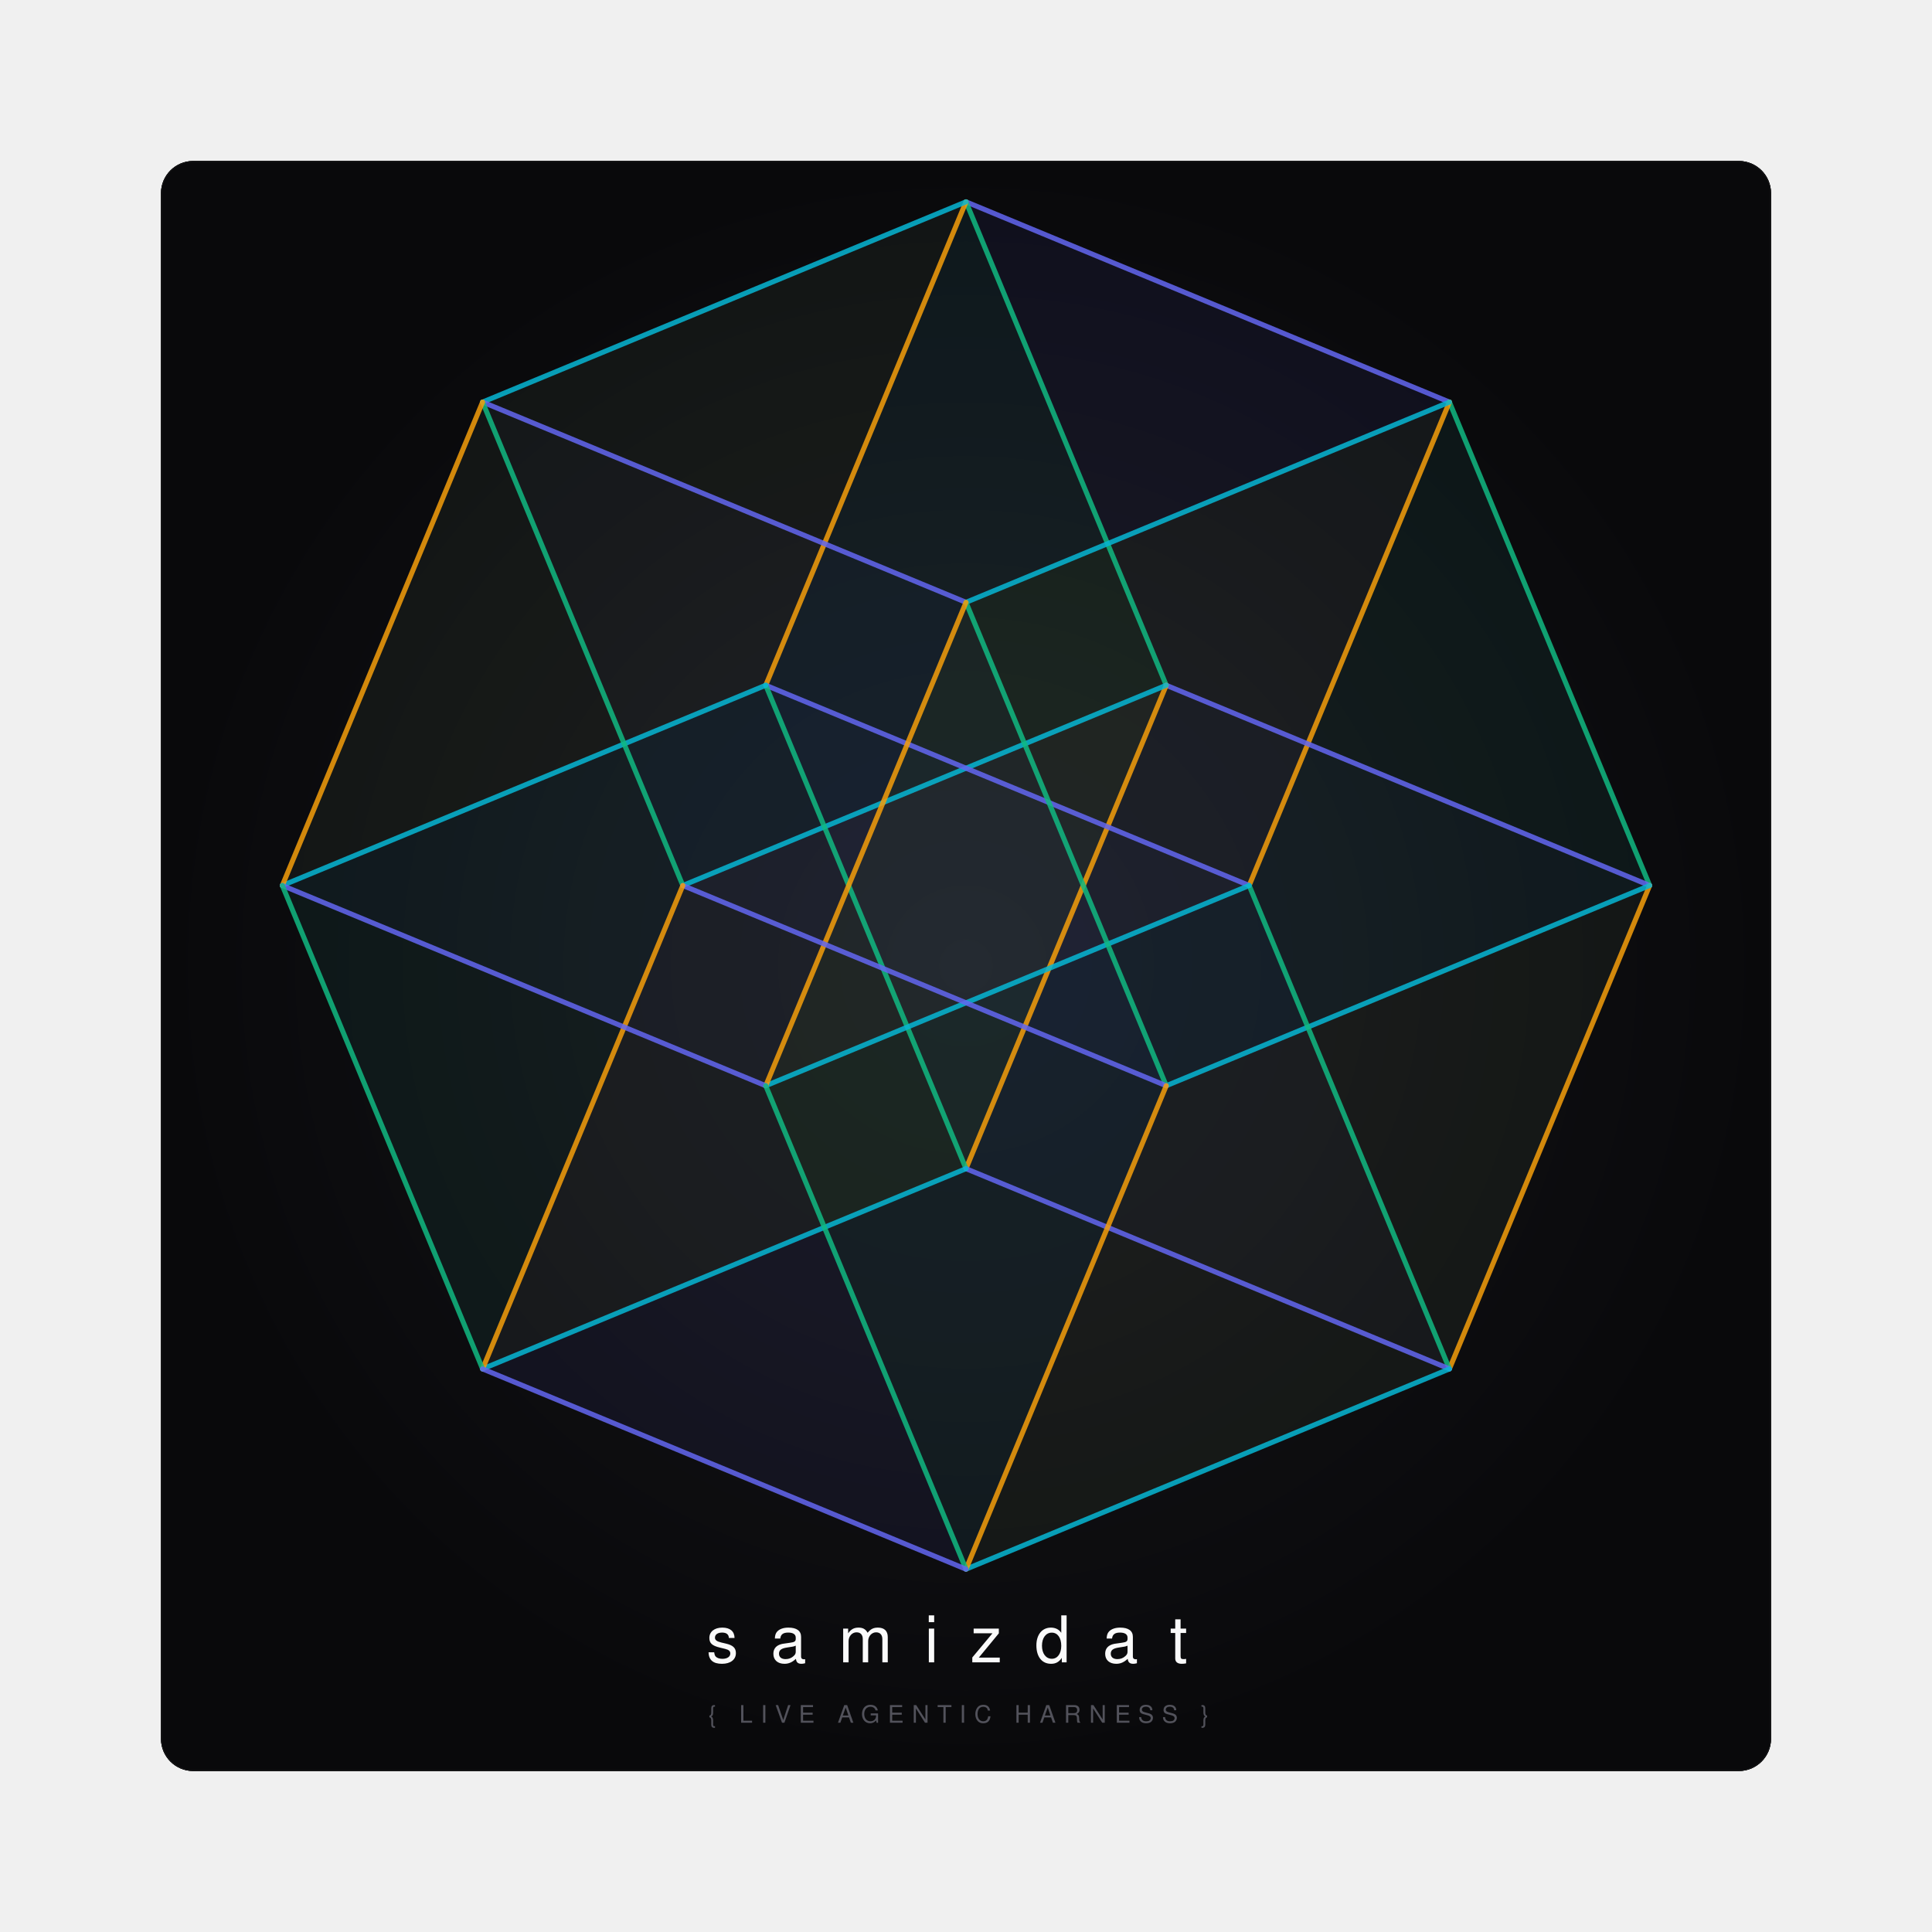
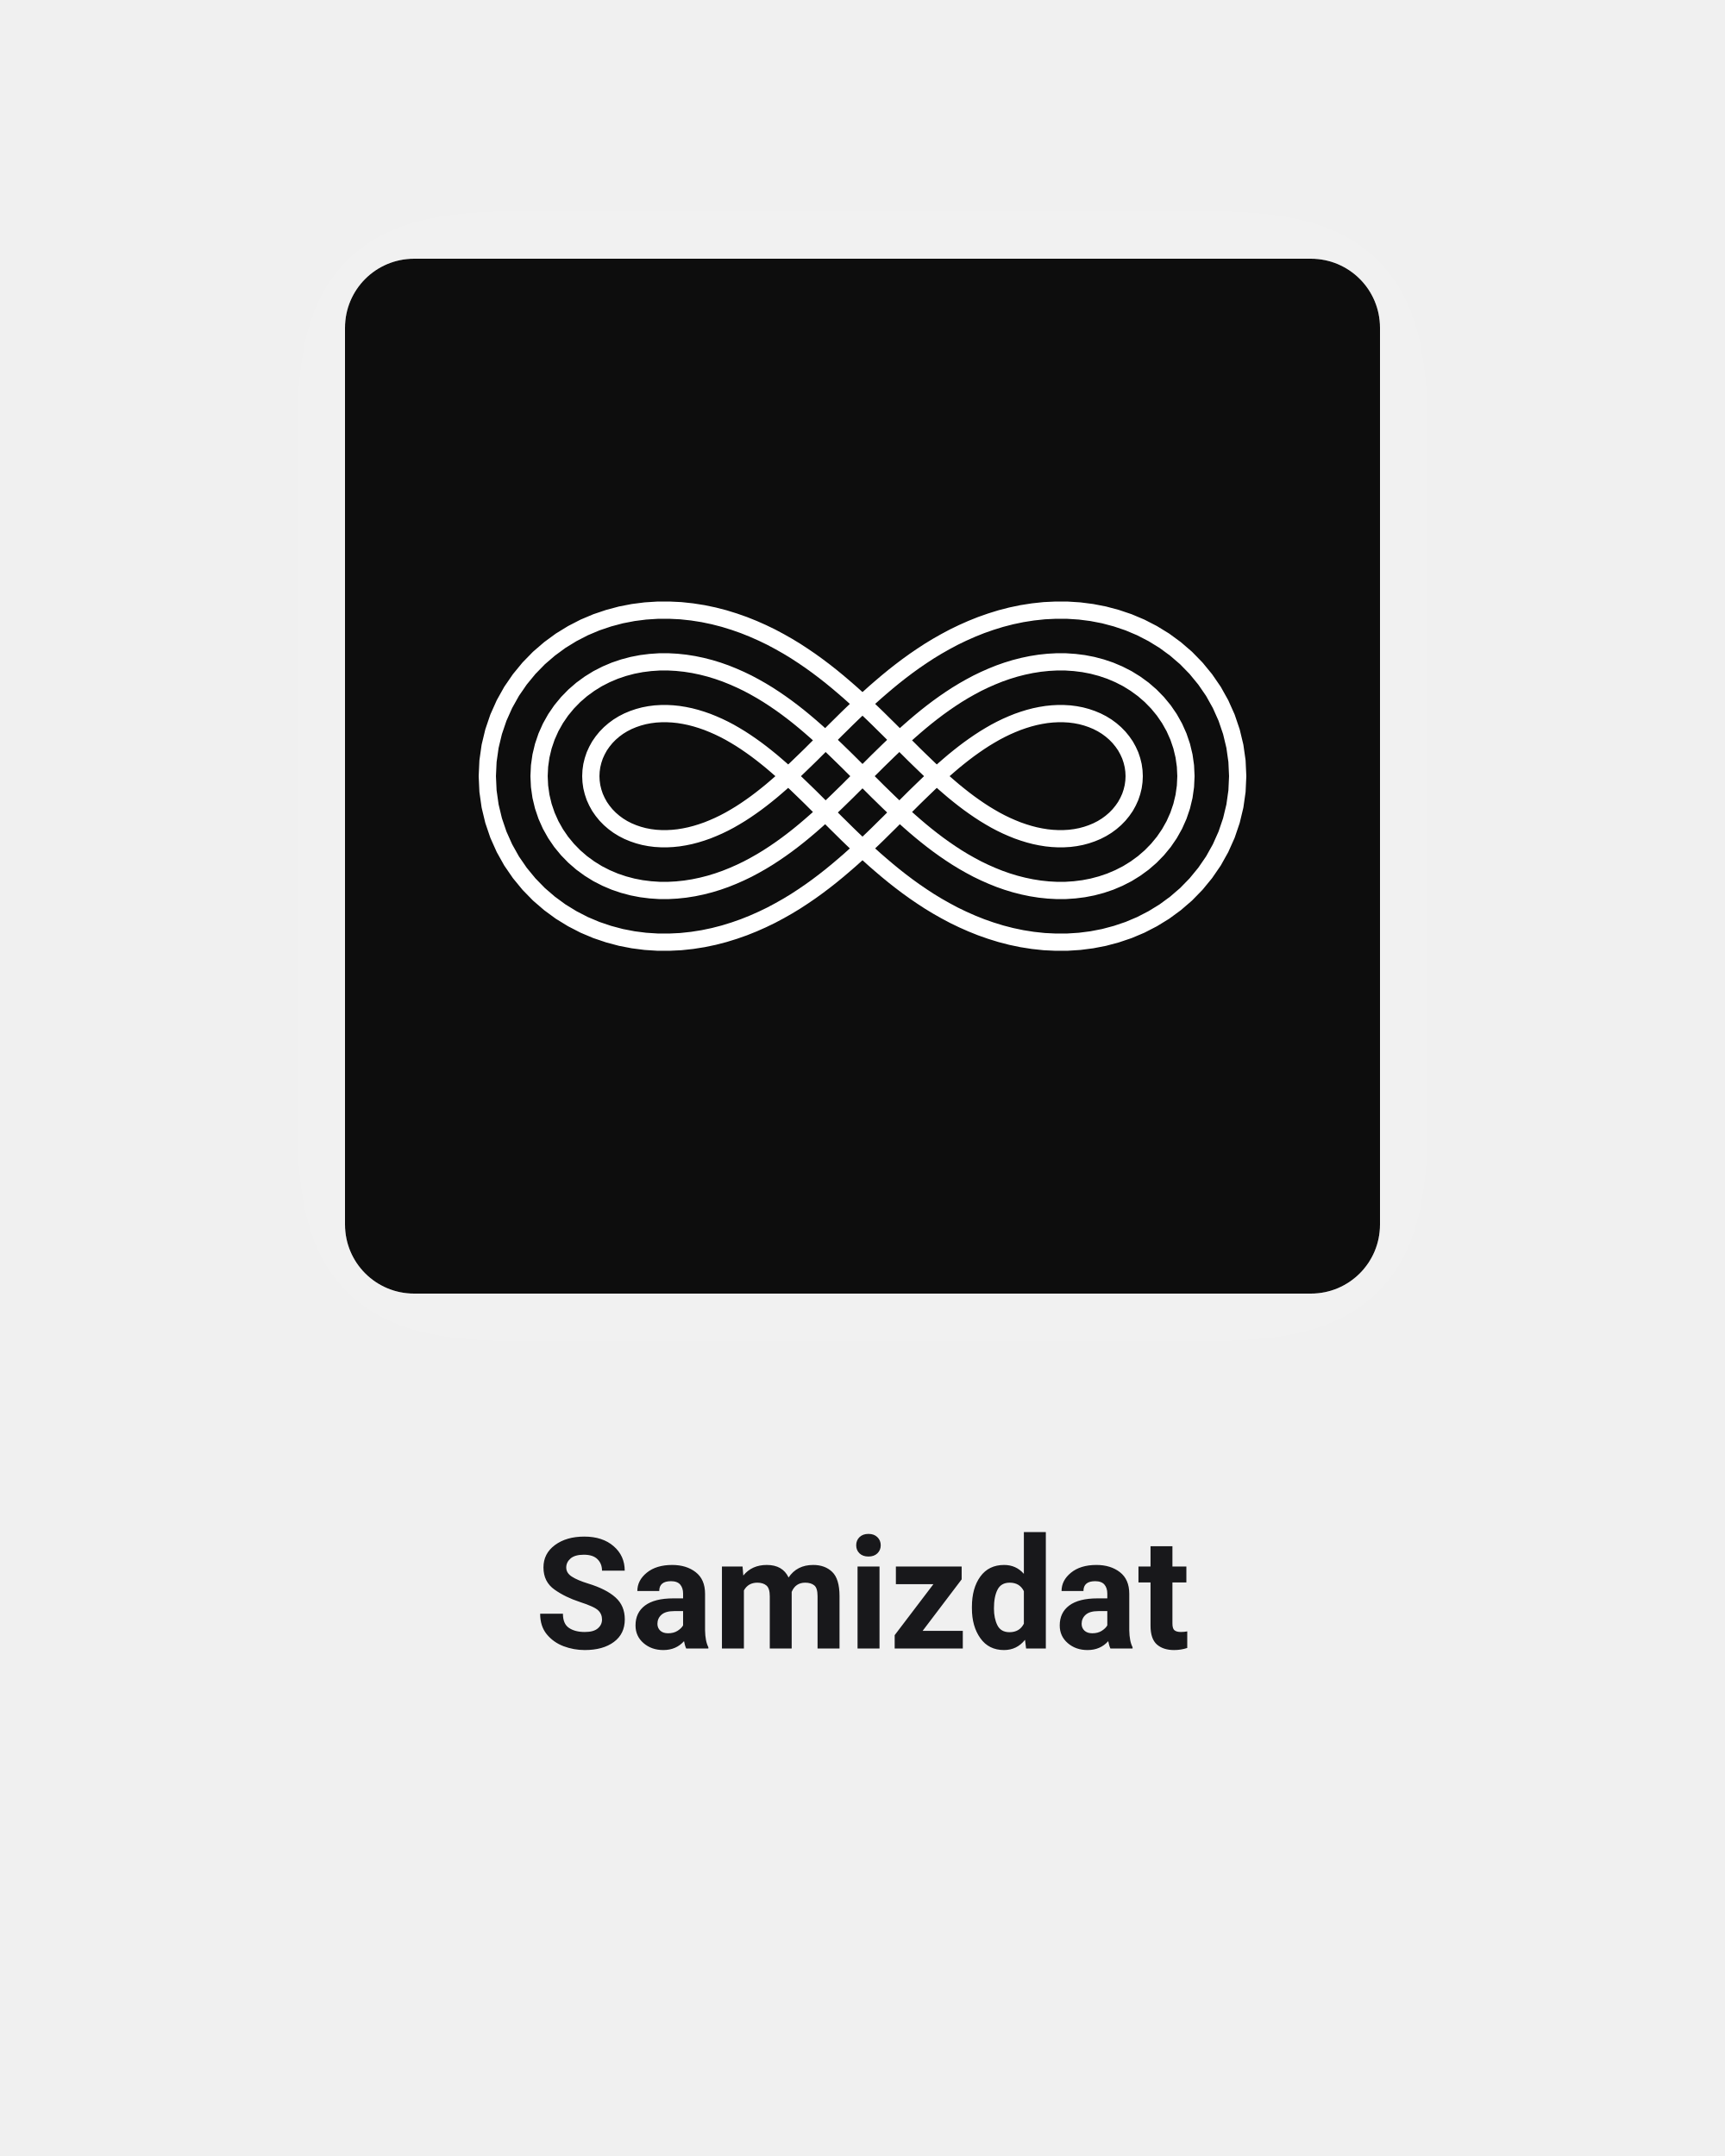
- <svg xmlns="http://www.w3.org/2000/svg" width="960" height="960" viewBox="0 0 960 960">
-   <g id="Group">
-     <path id="Path" fill="#000000" stroke="none" d="M 96 80 L 864 80 C 872.837 80 880 87.163 880 96 L 880 864 C 880 872.837 872.837 880 864 880 L 96 880 C 87.163 880 80 872.837 80 864 L 80 96 C 80 87.163 87.163 80 96 80 Z" />
+ <svg xmlns="http://www.w3.org/2000/svg" viewBox="0 0 400 500" role="img" aria-label="Samizdat logo">
+   <style>
+     .wordmark { fill: #18181b; }
+     @media (prefers-color-scheme: dark) {
+       .wordmark { fill: #ffffff; }
+     }
+   </style>
+   <defs>
+     <filter id="box-glow" x="-30%" y="-30%" width="160%" height="160%">
+       <feDropShadow dx="0" dy="0" stdDeviation="15" flood-color="#ffffff" flood-opacity="0.15" />
+     </filter>
+   </defs>
+   <rect x="80" y="60" width="240" height="240" rx="16" fill="#111111" filter="url(#box-glow)" />
+   <g fill="none" stroke="#ffffff" stroke-width="4" stroke-linecap="round" stroke-linejoin="round">
+     <path d="M287.00 180.00L286.84 183.48L286.35 186.93L285.54 190.30L284.43 193.57L283.03 196.70L281.37 199.67L279.46 202.45L277.34 205.03L275.04 207.39L272.58 209.51L269.99 211.41L267.30 213.06L264.53 214.49L261.71 215.68L258.86 216.64L256.01 217.40L253.16 217.95L250.34 218.31L247.55 218.49L244.82 218.50L242.13 218.37L239.52 218.09L236.97 217.69L234.49 217.17L232.09 216.55L229.76 215.83L227.51 215.04L225.34 214.17L223.24 213.24L221.21 212.26L219.26 211.22L217.37 210.15L215.54 209.04L213.78 207.89L212.08 206.73L210.43 205.54L208.84 204.34L207.30 203.13L205.80 201.90L204.35 200.67L202.93 199.44L201.55 198.20L200.21 196.97L198.90 195.74L197.61 194.51L196.35 193.29L195.12 192.07L193.90 190.87L192.70 189.67L191.51 188.49L190.34 187.31L189.18 186.16L188.03 185.01L186.88 183.89L185.73 182.78L184.59 181.68L183.45 180.61L182.31 179.56L181.16 178.53L180.01 177.53L178.85 176.54L177.68 175.59L176.50 174.66L175.32 173.77L174.12 172.91L172.91 172.08L171.68 171.28L170.44 170.53L169.19 169.81L167.92 169.14L166.64 168.52L165.34 167.95L164.03 167.42L162.71 166.96L161.38 166.55L160.04 166.20L158.69 165.92L157.33 165.70L155.98 165.56L154.62 165.49L153.28 165.50L151.94 165.58L150.62 165.75L149.32 166.00L148.05 166.34L146.82 166.76L145.62 167.26L144.47 167.85L143.38 168.52L142.36 169.27L141.40 170.10L140.52 171.00L139.73 171.97L139.02 172.99L138.42 174.08L137.91 175.20L137.52 176.37L137.23 177.56L137.06 178.78L137.00 180.00L137.06 181.22L137.23 182.44L137.52 183.63L137.91 184.80L138.42 185.92L139.02 187.01L139.73 188.03L140.52 189.00L141.40 189.90L142.36 190.73L143.38 191.48L144.47 192.15L145.62 192.74L146.82 193.24L148.05 193.66L149.32 194.00L150.62 194.25L151.94 194.42L153.28 194.50L154.62 194.51L155.98 194.44L157.33 194.30L158.69 194.08L160.04 193.80L161.38 193.45L162.71 193.04L164.03 192.58L165.34 192.05L166.64 191.48L167.92 190.86L169.19 190.19L170.44 189.47L171.68 188.72L172.91 187.92L174.12 187.09L175.32 186.23L176.50 185.34L177.68 184.41L178.85 183.46L180.01 182.47L181.16 181.47L182.31 180.44L183.45 179.39L184.59 178.32L185.73 177.22L186.88 176.11L188.03 174.99L189.18 173.84L190.34 172.69L191.51 171.51L192.70 170.33L193.90 169.13L195.12 167.93L196.35 166.71L197.61 165.49L198.90 164.26L200.21 163.03L201.55 161.80L202.93 160.56L204.35 159.33L205.80 158.10L207.30 156.87L208.84 155.66L210.43 154.46L212.08 153.27L213.78 152.11L215.54 150.96L217.37 149.85L219.26 148.78L221.21 147.74L223.24 146.76L225.34 145.83L227.51 144.96L229.76 144.17L232.09 143.45L234.49 142.83L236.97 142.31L239.52 141.91L242.13 141.63L244.82 141.50L247.55 141.51L250.34 141.69L253.16 142.05L256.01 142.60L258.86 143.36L261.71 144.32L264.53 145.51L267.30 146.94L269.99 148.59L272.58 150.49L275.04 152.61L277.34 154.97L279.46 157.55L281.37 160.33L283.03 163.30L284.43 166.43L285.54 169.70L286.35 173.07L286.84 176.52L287.00 180.00Z" />
+     <path d="M275.00 180.00L274.89 182.35L274.56 184.68L274.01 186.97L273.26 189.18L272.31 191.31L271.17 193.34L269.87 195.24L268.41 197.01L266.82 198.64L265.11 200.12L263.30 201.44L261.41 202.61L259.45 203.61L257.45 204.46L255.41 205.15L253.34 205.70L251.27 206.10L249.20 206.36L247.14 206.50L245.10 206.51L243.08 206.40L241.09 206.19L239.14 205.88L237.23 205.48L235.36 205.00L233.53 204.44L231.74 203.81L230.00 203.11L228.30 202.36L226.64 201.56L225.03 200.70L223.46 199.81L221.93 198.88L220.44 197.91L218.98 196.91L217.56 195.89L216.17 194.84L214.81 193.77L213.48 192.68L212.17 191.57L210.89 190.45L209.62 189.32L208.38 188.18L207.15 187.03L205.94 185.87L204.74 184.70L203.54 183.53L202.36 182.35L201.18 181.18L200.00 180.00L198.82 178.82L197.64 177.65L196.46 176.47L195.26 175.30L194.06 174.13L192.85 172.97L191.62 171.82L190.38 170.68L189.11 169.55L187.83 168.43L186.52 167.32L185.19 166.23L183.83 165.16L182.44 164.11L181.02 163.09L179.56 162.09L178.07 161.12L176.54 160.19L174.97 159.30L173.36 158.44L171.70 157.64L170.00 156.89L168.26 156.19L166.47 155.56L164.64 155.00L162.77 154.52L160.86 154.12L158.91 153.81L156.92 153.60L154.90 153.49L152.86 153.50L150.80 153.64L148.73 153.90L146.66 154.30L144.59 154.85L142.55 155.54L140.55 156.39L138.59 157.39L136.70 158.56L134.89 159.88L133.18 161.36L131.59 162.99L130.13 164.76L128.83 166.66L127.69 168.69L126.74 170.82L125.99 173.03L125.44 175.32L125.11 177.65L125.00 180.00L125.11 182.35L125.44 184.68L125.99 186.97L126.74 189.18L127.69 191.31L128.83 193.34L130.13 195.24L131.59 197.01L133.18 198.64L134.89 200.12L136.70 201.44L138.59 202.61L140.55 203.61L142.55 204.46L144.59 205.15L146.66 205.70L148.73 206.10L150.80 206.36L152.86 206.50L154.90 206.51L156.92 206.40L158.91 206.19L160.86 205.88L162.77 205.48L164.64 205.00L166.47 204.44L168.26 203.81L170.00 203.11L171.70 202.36L173.36 201.56L174.97 200.70L176.54 199.81L178.07 198.88L179.56 197.91L181.02 196.91L182.44 195.89L183.83 194.84L185.19 193.77L186.52 192.68L187.83 191.57L189.11 190.45L190.38 189.32L191.62 188.18L192.85 187.03L194.06 185.87L195.26 184.70L196.46 183.53L197.64 182.35L198.82 181.18L200.00 180.00L201.18 178.82L202.36 177.65L203.54 176.47L204.74 175.30L205.94 174.13L207.15 172.97L208.38 171.82L209.62 170.68L210.89 169.55L212.17 168.43L213.48 167.32L214.81 166.23L216.17 165.16L217.56 164.11L218.98 163.09L220.44 162.09L221.93 161.12L223.46 160.19L225.03 159.30L226.64 158.44L228.30 157.64L230.00 156.89L231.74 156.19L233.53 155.56L235.36 155.00L237.23 154.52L239.14 154.12L241.09 153.81L243.08 153.60L245.10 153.49L247.14 153.50L249.20 153.64L251.27 153.90L253.34 154.30L255.41 154.85L257.45 155.54L259.45 156.39L261.41 157.39L263.30 158.56L265.11 159.88L266.82 161.36L268.41 162.99L269.87 164.76L271.17 166.66L272.31 168.69L273.26 170.82L274.01 173.03L274.56 175.32L274.89 177.65L275.00 180.00Z" />
+     <path d="M263.00 180.00L262.94 181.22L262.77 182.44L262.48 183.63L262.09 184.80L261.58 185.92L260.98 187.01L260.27 188.03L259.48 189.00L258.60 189.90L257.64 190.73L256.62 191.48L255.53 192.15L254.38 192.74L253.18 193.24L251.95 193.66L250.68 194.00L249.38 194.25L248.06 194.42L246.72 194.50L245.38 194.51L244.02 194.44L242.67 194.30L241.31 194.08L239.96 193.80L238.62 193.45L237.29 193.04L235.97 192.58L234.66 192.05L233.36 191.48L232.08 190.86L230.81 190.19L229.56 189.47L228.32 188.72L227.09 187.92L225.88 187.09L224.68 186.23L223.50 185.34L222.32 184.41L221.15 183.46L219.99 182.47L218.84 181.47L217.69 180.44L216.55 179.39L215.41 178.32L214.27 177.22L213.12 176.11L211.97 174.99L210.82 173.84L209.66 172.69L208.49 171.51L207.30 170.33L206.10 169.13L204.88 167.93L203.65 166.71L202.39 165.49L201.10 164.26L199.79 163.03L198.45 161.80L197.07 160.56L195.65 159.33L194.20 158.10L192.70 156.87L191.16 155.66L189.57 154.46L187.92 153.27L186.22 152.11L184.46 150.96L182.63 149.85L180.74 148.78L178.79 147.74L176.76 146.76L174.66 145.83L172.49 144.96L170.24 144.17L167.91 143.45L165.51 142.83L163.03 142.31L160.48 141.91L157.87 141.63L155.18 141.50L152.45 141.51L149.66 141.69L146.84 142.05L143.99 142.60L141.14 143.36L138.29 144.32L135.47 145.51L132.70 146.94L130.01 148.59L127.42 150.49L124.96 152.61L122.66 154.97L120.54 157.55L118.63 160.33L116.97 163.30L115.57 166.43L114.46 169.70L113.65 173.07L113.16 176.52L113.00 180.00L113.16 183.48L113.65 186.93L114.46 190.30L115.57 193.57L116.97 196.70L118.63 199.67L120.54 202.45L122.66 205.03L124.96 207.39L127.42 209.51L130.01 211.41L132.70 213.06L135.47 214.49L138.29 215.68L141.14 216.64L143.99 217.40L146.84 217.95L149.66 218.31L152.45 218.49L155.18 218.50L157.87 218.37L160.48 218.09L163.03 217.69L165.51 217.17L167.91 216.55L170.24 215.83L172.49 215.04L174.66 214.17L176.76 213.24L178.79 212.26L180.74 211.22L182.63 210.15L184.46 209.04L186.22 207.89L187.92 206.73L189.57 205.54L191.16 204.34L192.70 203.13L194.20 201.90L195.65 200.67L197.07 199.44L198.45 198.20L199.79 196.97L201.10 195.74L202.39 194.51L203.65 193.29L204.88 192.07L206.10 190.87L207.30 189.67L208.49 188.49L209.66 187.31L210.82 186.16L211.97 185.01L213.12 183.89L214.27 182.78L215.41 181.68L216.55 180.61L217.69 179.56L218.84 178.53L219.99 177.53L221.15 176.54L222.32 175.59L223.50 174.66L224.68 173.77L225.88 172.91L227.09 172.08L228.32 171.28L229.56 170.53L230.81 169.81L232.08 169.14L233.36 168.52L234.66 167.95L235.97 167.42L237.29 166.96L238.62 166.55L239.96 166.20L241.31 165.92L242.67 165.70L244.02 165.56L245.38 165.49L246.72 165.50L248.06 165.58L249.38 165.75L250.68 166.00L251.95 166.34L253.18 166.76L254.38 167.26L255.53 167.85L256.62 168.52L257.64 169.27L258.60 170.10L259.48 171.00L260.27 171.97L260.98 172.99L261.58 174.08L262.09 175.20L262.48 176.37L262.77 177.56L262.94 178.78L263.00 180.00Z" />
  </g>
-   <g id="g1">
-     <path id="path1" fill="#000000" stroke="none" d="M 96 80 L 864 80 C 872.837 80 880 87.163 880 96 L 880 864 C 880 872.837 872.837 880 864 880 L 96 880 C 87.163 880 80 872.837 80 864 L 80 96 C 80 87.163 87.163 80 96 80 Z" />
-   </g>
-   <clipPath id="clipPath1">
-     <path d="M 96 80 L 864 80 C 872.837 80 880 87.163 880 96 L 880 864 C 880 872.837 872.837 880 864 880 L 96 880 C 87.163 880 80 872.837 80 864 L 80 96 C 80 87.163 87.163 80 96 80 Z" />
-   </clipPath>
-   <g id="g2" clip-path="url(#clipPath1)">
-     <radialGradient id="radialGradient1" cx="480" cy="480" r="400" fx="480" fy="480" gradientUnits="userSpaceOnUse">
-       <stop offset="1e-05" stop-color="#18181b" stop-opacity="1" />
-       <stop offset="1" stop-color="#09090b" stop-opacity="1" />
-     </radialGradient>
-     <path id="path2" fill="url(#radialGradient1)" stroke="#ffffff" stroke-opacity="0.047" d="M 96 80 L 864 80 C 872.837 80 880 87.163 880 96 L 880 864 C 880 872.837 872.837 880 864 880 L 96 880 C 87.163 880 80 872.837 80 864 L 80 96 C 80 87.163 87.163 80 96 80 Z" />
-     <g id="faces-group">
-       <path id="path3" fill="#6366f1" fill-opacity="0.027" stroke="none" d="M 480 100.29 L 720.21 199.79 L 819.71 440 L 579.5 340.5 Z" />
-       <path id="path4" fill="#6366f1" fill-opacity="0.027" stroke="none" d="M 239.79 199.79 L 480 299.29 L 579.5 539.5 L 339.29 440 Z" />
-       <path id="path5" fill="#6366f1" fill-opacity="0.027" stroke="none" d="M 380.5 340.5 L 620.71 440 L 720.21 680.21 L 480 580.71 Z" />
-       <path id="path6" fill="#6366f1" fill-opacity="0.027" stroke="none" d="M 140.29 440 L 380.5 539.5 L 480 779.71 L 239.79 680.21 Z" />
-       <path id="path7" fill="#6366f1" fill-opacity="0.027" stroke="none" d="M 480 100.29 L 720.21 199.79 L 620.71 440 L 380.5 340.5 Z" />
-       <path id="path8" fill="#6366f1" fill-opacity="0.027" stroke="none" d="M 239.79 199.79 L 480 299.29 L 380.5 539.5 L 140.29 440 Z" />
-       <path id="path9" fill="#6366f1" fill-opacity="0.027" stroke="none" d="M 579.5 340.5 L 819.71 440 L 720.21 680.21 L 480 580.71 Z" />
-       <path id="path10" fill="#6366f1" fill-opacity="0.027" stroke="none" d="M 339.29 440 L 579.5 539.5 L 480 779.71 L 239.79 680.21 Z" />
-       <path id="path11" fill="#6366f1" fill-opacity="0.027" stroke="none" d="M 480 100.29 L 720.21 199.79 L 480 299.29 L 239.79 199.79 Z" />
-       <path id="path12" fill="#6366f1" fill-opacity="0.027" stroke="none" d="M 380.5 340.5 L 620.71 440 L 380.5 539.5 L 140.29 440 Z" />
-       <path id="path13" fill="#6366f1" fill-opacity="0.027" stroke="none" d="M 579.5 340.5 L 819.71 440 L 579.5 539.5 L 339.29 440 Z" />
-       <path id="path14" fill="#6366f1" fill-opacity="0.027" stroke="none" d="M 480 580.71 L 720.21 680.21 L 480 779.71 L 239.79 680.21 Z" />
-       <path id="path15" fill="#10b981" fill-opacity="0.027" stroke="none" d="M 480 100.29 L 579.5 340.5 L 480 580.71 L 380.5 340.5 Z" />
-       <path id="path16" fill="#10b981" fill-opacity="0.027" stroke="none" d="M 239.79 199.79 L 339.29 440 L 239.79 680.21 L 140.29 440 Z" />
-       <path id="path17" fill="#10b981" fill-opacity="0.027" stroke="none" d="M 720.21 199.79 L 819.71 440 L 720.21 680.21 L 620.71 440 Z" />
-       <path id="path18" fill="#10b981" fill-opacity="0.027" stroke="none" d="M 480 299.29 L 579.5 539.5 L 480 779.71 L 380.5 539.5 Z" />
-       <path id="path19" fill="#10b981" fill-opacity="0.027" stroke="none" d="M 480 100.29 L 579.5 340.5 L 339.29 440 L 239.79 199.79 Z" />
-       <path id="path20" fill="#10b981" fill-opacity="0.027" stroke="none" d="M 380.5 340.5 L 480 580.71 L 239.79 680.21 L 140.29 440 Z" />
-       <path id="path21" fill="#10b981" fill-opacity="0.027" stroke="none" d="M 720.21 199.79 L 819.71 440 L 579.5 539.5 L 480 299.29 Z" />
-       <path id="path22" fill="#10b981" fill-opacity="0.027" stroke="none" d="M 620.71 440 L 720.21 680.21 L 480 779.71 L 380.5 539.5 Z" />
-       <path id="path23" fill="#f59e0b" fill-opacity="0.027" stroke="none" d="M 480 100.29 L 380.5 340.5 L 140.29 440 L 239.79 199.79 Z" />
-       <path id="path24" fill="#f59e0b" fill-opacity="0.027" stroke="none" d="M 579.5 340.5 L 480 580.71 L 239.79 680.21 L 339.29 440 Z" />
-       <path id="path25" fill="#f59e0b" fill-opacity="0.027" stroke="none" d="M 720.21 199.79 L 620.71 440 L 380.5 539.5 L 480 299.29 Z" />
-       <path id="path26" fill="#f59e0b" fill-opacity="0.027" stroke="none" d="M 819.71 440 L 720.21 680.21 L 480 779.71 L 579.5 539.5 Z" />
-     </g>
-     <g id="edges-group">
-       <path id="path27" fill="#6366f1" fill-opacity="0.027" stroke="#6366f1" stroke-width="2.5" stroke-linecap="round" opacity="0.85" d="M 480 100.29 L 720.21 199.79" />
-       <path id="path28" fill="#10b981" fill-opacity="0.027" stroke="#10b981" stroke-width="2.5" stroke-linecap="round" opacity="0.85" d="M 480 100.29 L 579.5 340.5" />
-       <path id="path29" fill="#f59e0b" fill-opacity="0.027" stroke="#f59e0b" stroke-width="2.5" stroke-linecap="round" opacity="0.85" d="M 480 100.29 L 380.5 340.5" />
-       <path id="path30" fill="#06b6d4" fill-opacity="0.027" stroke="#06b6d4" stroke-width="2.5" stroke-linecap="round" opacity="0.85" d="M 480 100.29 L 239.79 199.79" />
-       <path id="path31" fill="#10b981" fill-opacity="0.027" stroke="#10b981" stroke-width="2.5" stroke-linecap="round" opacity="0.85" d="M 720.21 199.79 L 819.71 440" />
-       <path id="path32" fill="#f59e0b" fill-opacity="0.027" stroke="#f59e0b" stroke-width="2.5" stroke-linecap="round" opacity="0.85" d="M 720.21 199.79 L 620.71 440" />
-       <path id="path33" fill="#06b6d4" fill-opacity="0.027" stroke="#06b6d4" stroke-width="2.5" stroke-linecap="round" opacity="0.85" d="M 720.21 199.79 L 480 299.29" />
-       <path id="path34" fill="#6366f1" fill-opacity="0.027" stroke="#6366f1" stroke-width="2.5" stroke-linecap="round" opacity="0.85" d="M 579.5 340.5 L 819.71 440" />
-       <path id="path35" fill="#f59e0b" fill-opacity="0.027" stroke="#f59e0b" stroke-width="2.5" stroke-linecap="round" opacity="0.85" d="M 579.5 340.5 L 480 580.71" />
-       <path id="path36" fill="#06b6d4" fill-opacity="0.027" stroke="#06b6d4" stroke-width="2.5" stroke-linecap="round" opacity="0.85" d="M 579.5 340.5 L 339.29 440" />
-       <path id="path37" fill="#f59e0b" fill-opacity="0.027" stroke="#f59e0b" stroke-width="2.5" stroke-linecap="round" opacity="0.85" d="M 819.71 440 L 720.21 680.21" />
-       <path id="path38" fill="#06b6d4" fill-opacity="0.027" stroke="#06b6d4" stroke-width="2.5" stroke-linecap="round" opacity="0.85" d="M 819.71 440 L 579.5 539.5" />
-       <path id="path39" fill="#6366f1" fill-opacity="0.027" stroke="#6366f1" stroke-width="2.5" stroke-linecap="round" opacity="0.85" d="M 380.5 340.5 L 620.71 440" />
-       <path id="path40" fill="#10b981" fill-opacity="0.027" stroke="#10b981" stroke-width="2.5" stroke-linecap="round" opacity="0.85" d="M 380.5 340.5 L 480 580.71" />
-       <path id="path41" fill="#06b6d4" fill-opacity="0.027" stroke="#06b6d4" stroke-width="2.5" stroke-linecap="round" opacity="0.85" d="M 380.5 340.5 L 140.29 440" />
-       <path id="path42" fill="#10b981" fill-opacity="0.027" stroke="#10b981" stroke-width="2.5" stroke-linecap="round" opacity="0.85" d="M 620.71 440 L 720.21 680.21" />
-       <path id="path43" fill="#06b6d4" fill-opacity="0.027" stroke="#06b6d4" stroke-width="2.5" stroke-linecap="round" opacity="0.85" d="M 620.71 440 L 380.5 539.5" />
-       <path id="path44" fill="#6366f1" fill-opacity="0.027" stroke="#6366f1" stroke-width="2.5" stroke-linecap="round" opacity="0.85" d="M 480 580.71 L 720.21 680.21" />
-       <path id="path45" fill="#06b6d4" fill-opacity="0.027" stroke="#06b6d4" stroke-width="2.5" stroke-linecap="round" opacity="0.85" d="M 480 580.71 L 239.79 680.21" />
-       <path id="path46" fill="#06b6d4" fill-opacity="0.027" stroke="#06b6d4" stroke-width="2.5" stroke-linecap="round" opacity="0.85" d="M 720.21 680.21 L 480 779.71" />
-       <path id="path47" fill="#6366f1" fill-opacity="0.027" stroke="#6366f1" stroke-width="2.5" stroke-linecap="round" opacity="0.85" d="M 239.79 199.79 L 480 299.29" />
-       <path id="path48" fill="#10b981" fill-opacity="0.027" stroke="#10b981" stroke-width="2.5" stroke-linecap="round" opacity="0.85" d="M 239.79 199.79 L 339.29 440" />
-       <path id="path49" fill="#f59e0b" fill-opacity="0.027" stroke="#f59e0b" stroke-width="2.5" stroke-linecap="round" opacity="0.85" d="M 239.79 199.79 L 140.29 440" />
-       <path id="path50" fill="#10b981" fill-opacity="0.027" stroke="#10b981" stroke-width="2.5" stroke-linecap="round" opacity="0.85" d="M 480 299.29 L 579.5 539.5" />
-       <path id="path51" fill="#f59e0b" fill-opacity="0.027" stroke="#f59e0b" stroke-width="2.5" stroke-linecap="round" opacity="0.85" d="M 480 299.29 L 380.5 539.5" />
-       <path id="path52" fill="#6366f1" fill-opacity="0.027" stroke="#6366f1" stroke-width="2.5" stroke-linecap="round" opacity="0.85" d="M 339.29 440 L 579.5 539.5" />
-       <path id="path53" fill="#f59e0b" fill-opacity="0.027" stroke="#f59e0b" stroke-width="2.5" stroke-linecap="round" opacity="0.85" d="M 339.29 440 L 239.79 680.21" />
-       <path id="path54" fill="#f59e0b" fill-opacity="0.027" stroke="#f59e0b" stroke-width="2.5" stroke-linecap="round" opacity="0.85" d="M 579.5 539.5 L 480 779.71" />
-       <path id="path55" fill="#6366f1" fill-opacity="0.027" stroke="#6366f1" stroke-width="2.5" stroke-linecap="round" opacity="0.85" d="M 140.29 440 L 380.5 539.5" />
-       <path id="path56" fill="#10b981" fill-opacity="0.027" stroke="#10b981" stroke-width="2.5" stroke-linecap="round" opacity="0.85" d="M 140.29 440 L 239.79 680.21" />
-       <path id="path57" fill="#10b981" fill-opacity="0.027" stroke="#10b981" stroke-width="2.5" stroke-linecap="round" opacity="0.85" d="M 380.5 539.5 L 480 779.71" />
-       <path id="path58" fill="#6366f1" fill-opacity="0.027" stroke="#6366f1" stroke-width="2.5" stroke-linecap="round" opacity="0.85" d="M 239.79 680.21 L 480 779.71" />
-     </g>
-     <g id="g3">
-       <text id="samizdat" xml:space="preserve" x="350.977" y="826" font-family="Helvetica" font-size="32" fill="#fafafa" letter-spacing="16">samizdat</text>
-       <text id="-LIVE-AGENTIC-HARNESS" xml:space="preserve" x="351.969" y="856" font-family="Helvetica" font-size="12" fill="#52525b" letter-spacing="4">{ LIVE AGENTIC HARNESS }</text>
-     </g>
-   </g>
+   <text class="wordmark" x="200" y="370" font-family="-apple-system, BlinkMacSystemFont, 'Segoe UI', Roboto, Helvetica, Arial, sans-serif" font-size="36" font-weight="bold" text-anchor="middle" dominant-baseline="central">Samizdat</text>
</svg>
